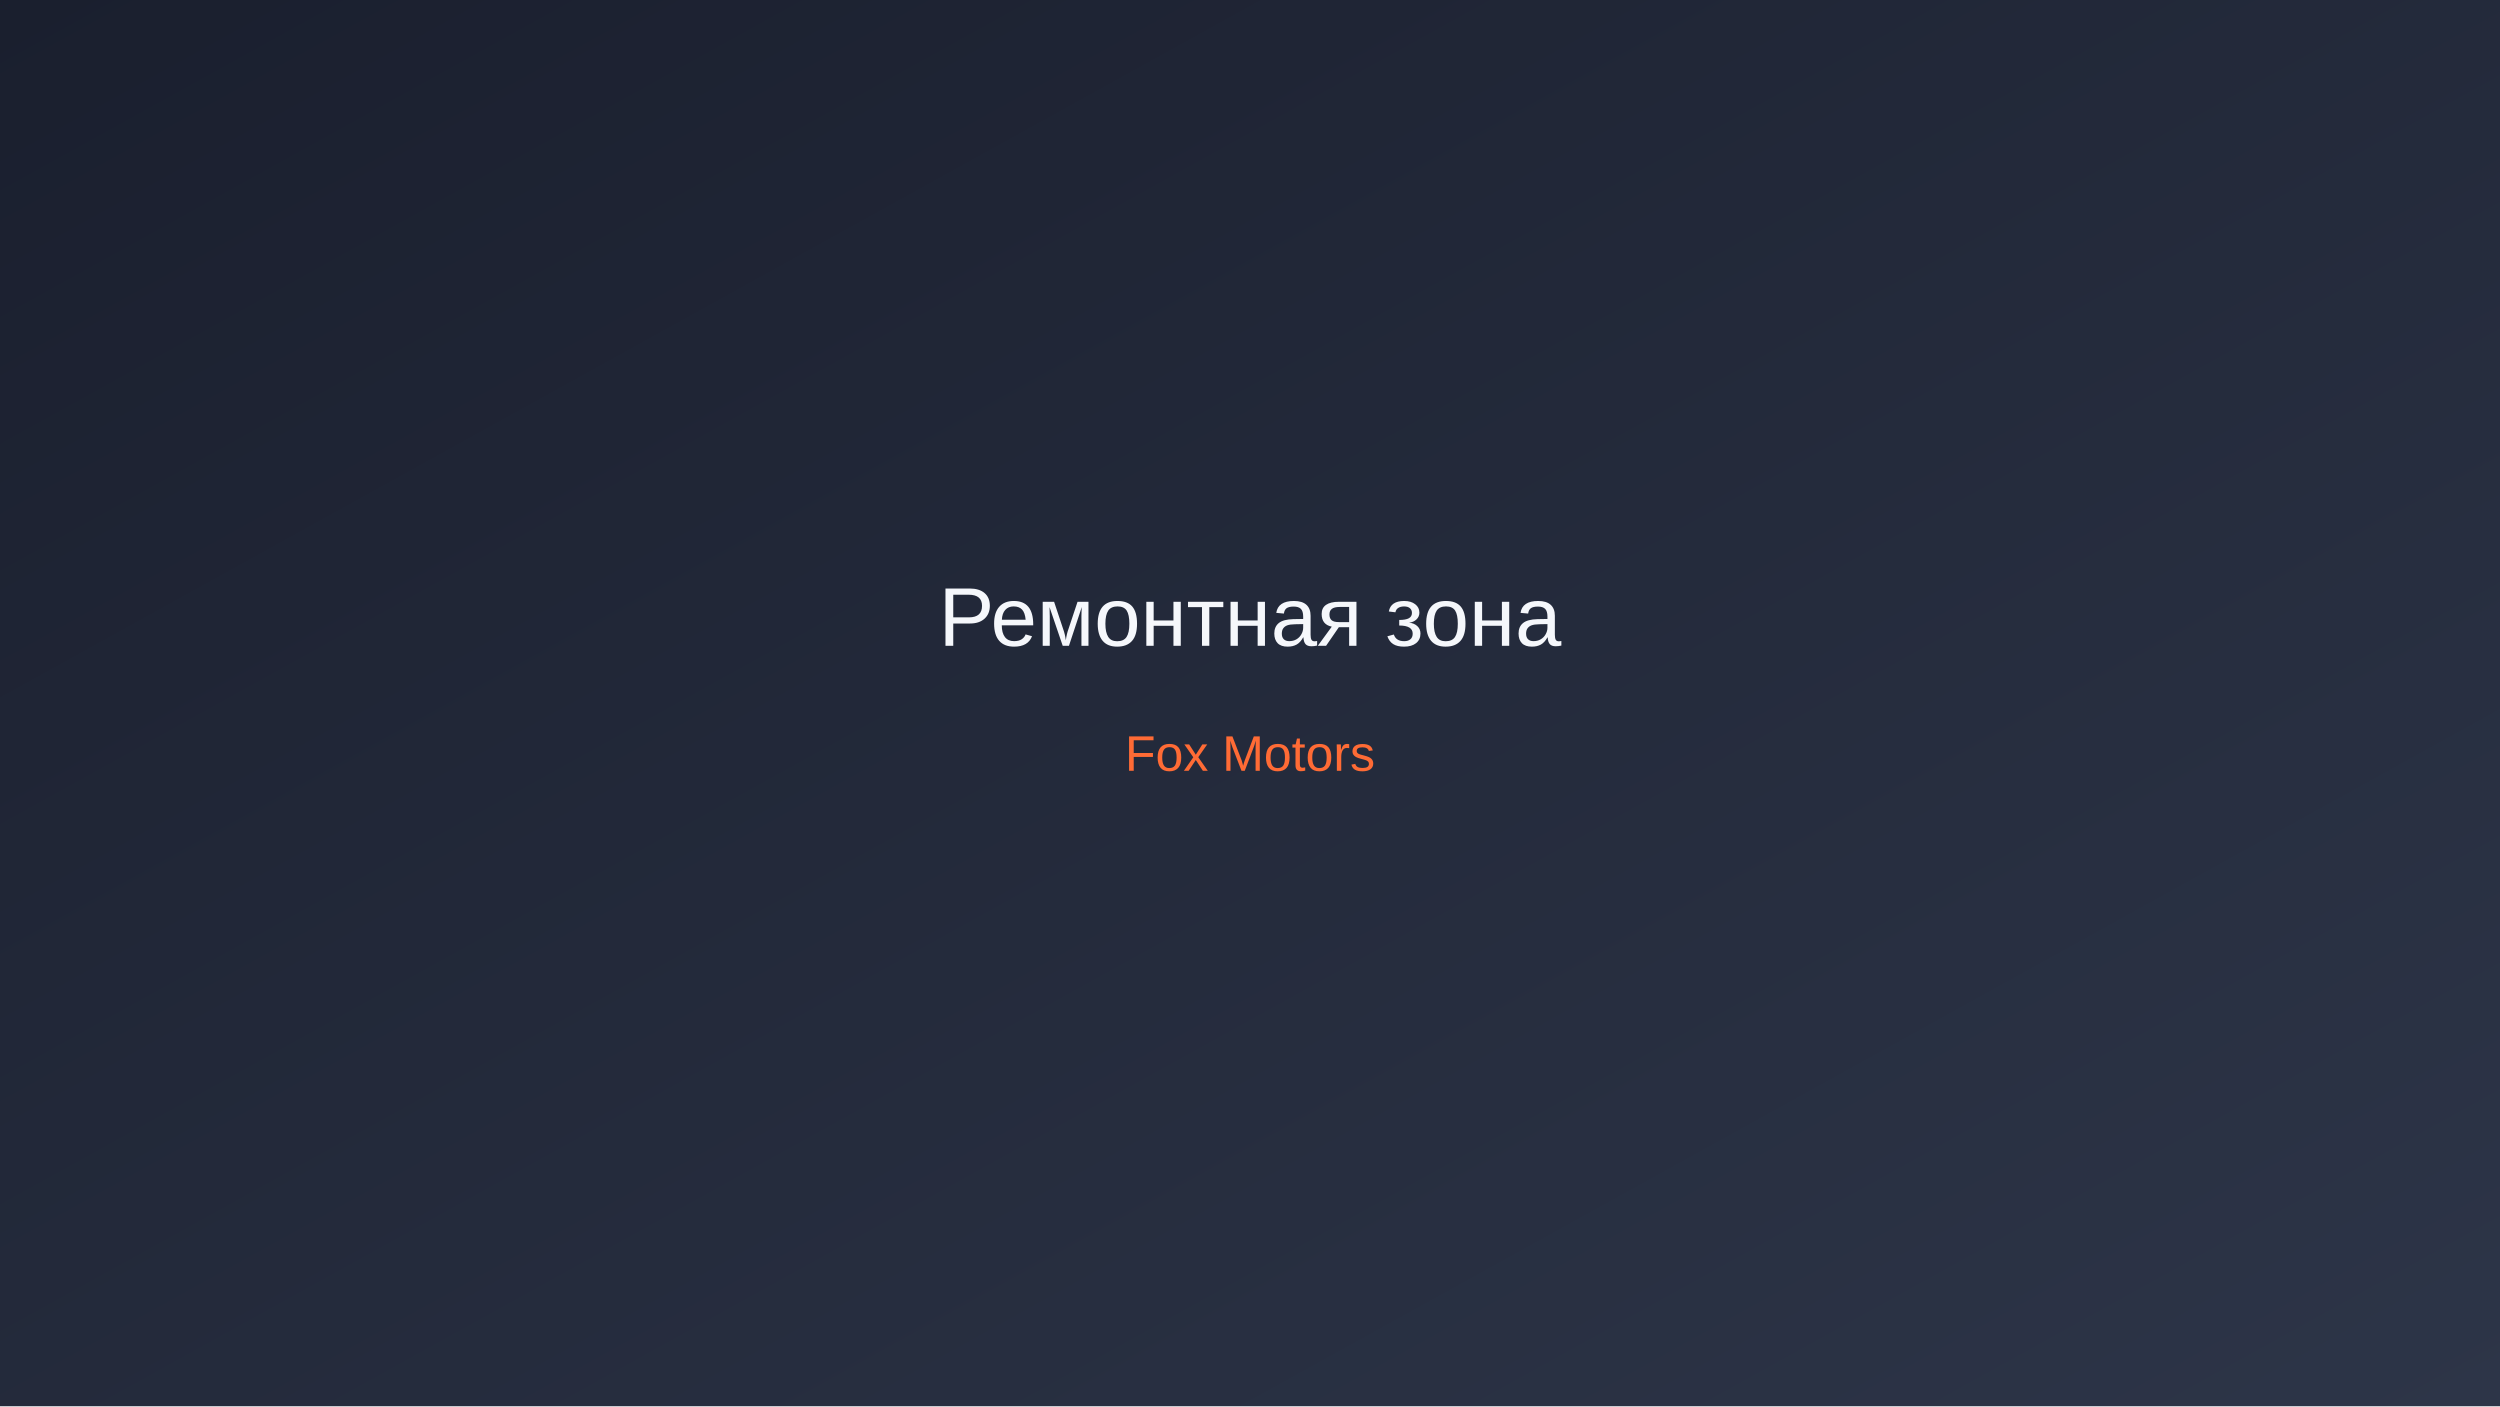
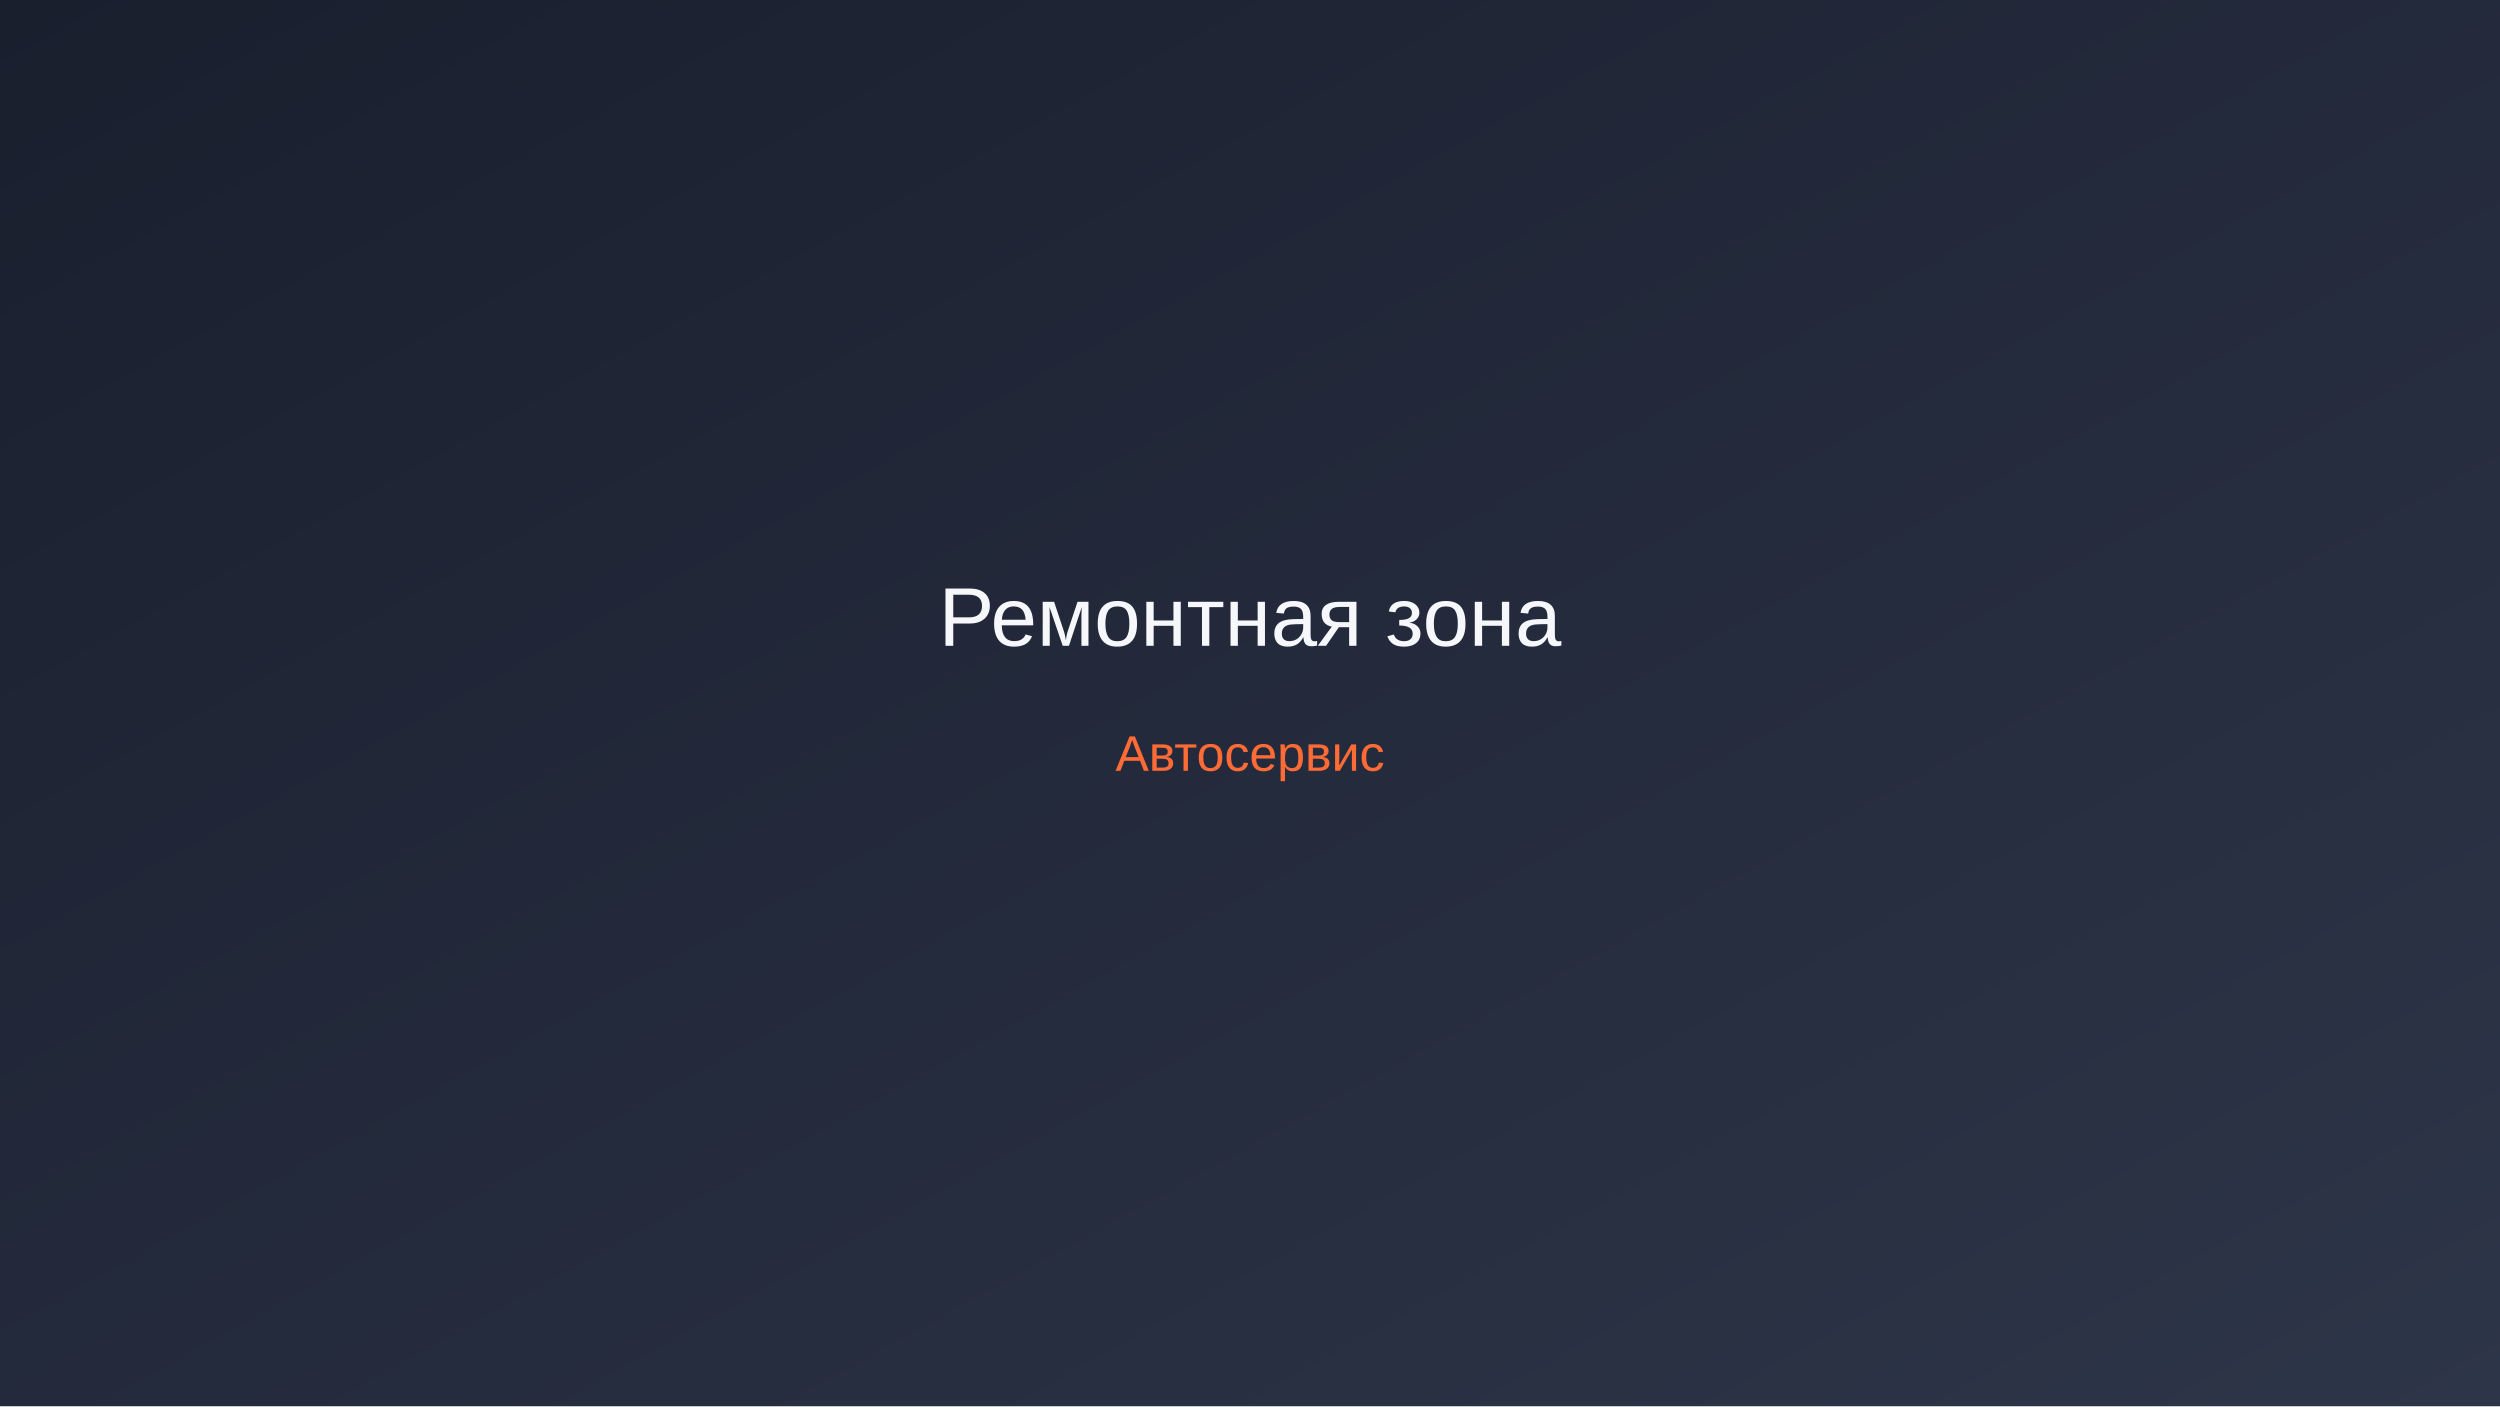
<svg xmlns="http://www.w3.org/2000/svg" width="1200" height="675" viewBox="0 0 1200 675">
  <defs>
    <linearGradient id="g" x1="0" y1="0" x2="1" y2="1">
      <stop offset="0%" stop-color="#1a1f2e" />
      <stop offset="100%" stop-color="#2d3548" />
    </linearGradient>
  </defs>
  <rect width="1200" height="675" fill="url(#g)" />
  <text x="600" y="310" fill="#f5f7fb" font-family="Arial,sans-serif" font-size="40" text-anchor="middle">Ремонтная зона</text>
-   <text x="600" y="370" fill="#ff6b35" font-family="Arial,sans-serif" font-size="24" text-anchor="middle">Fox Motors</text>
+   <text x="600" y="370" fill="#ff6b35" font-family="Arial,sans-serif" font-size="24" text-anchor="middle">Автосервис</text>
</svg>
